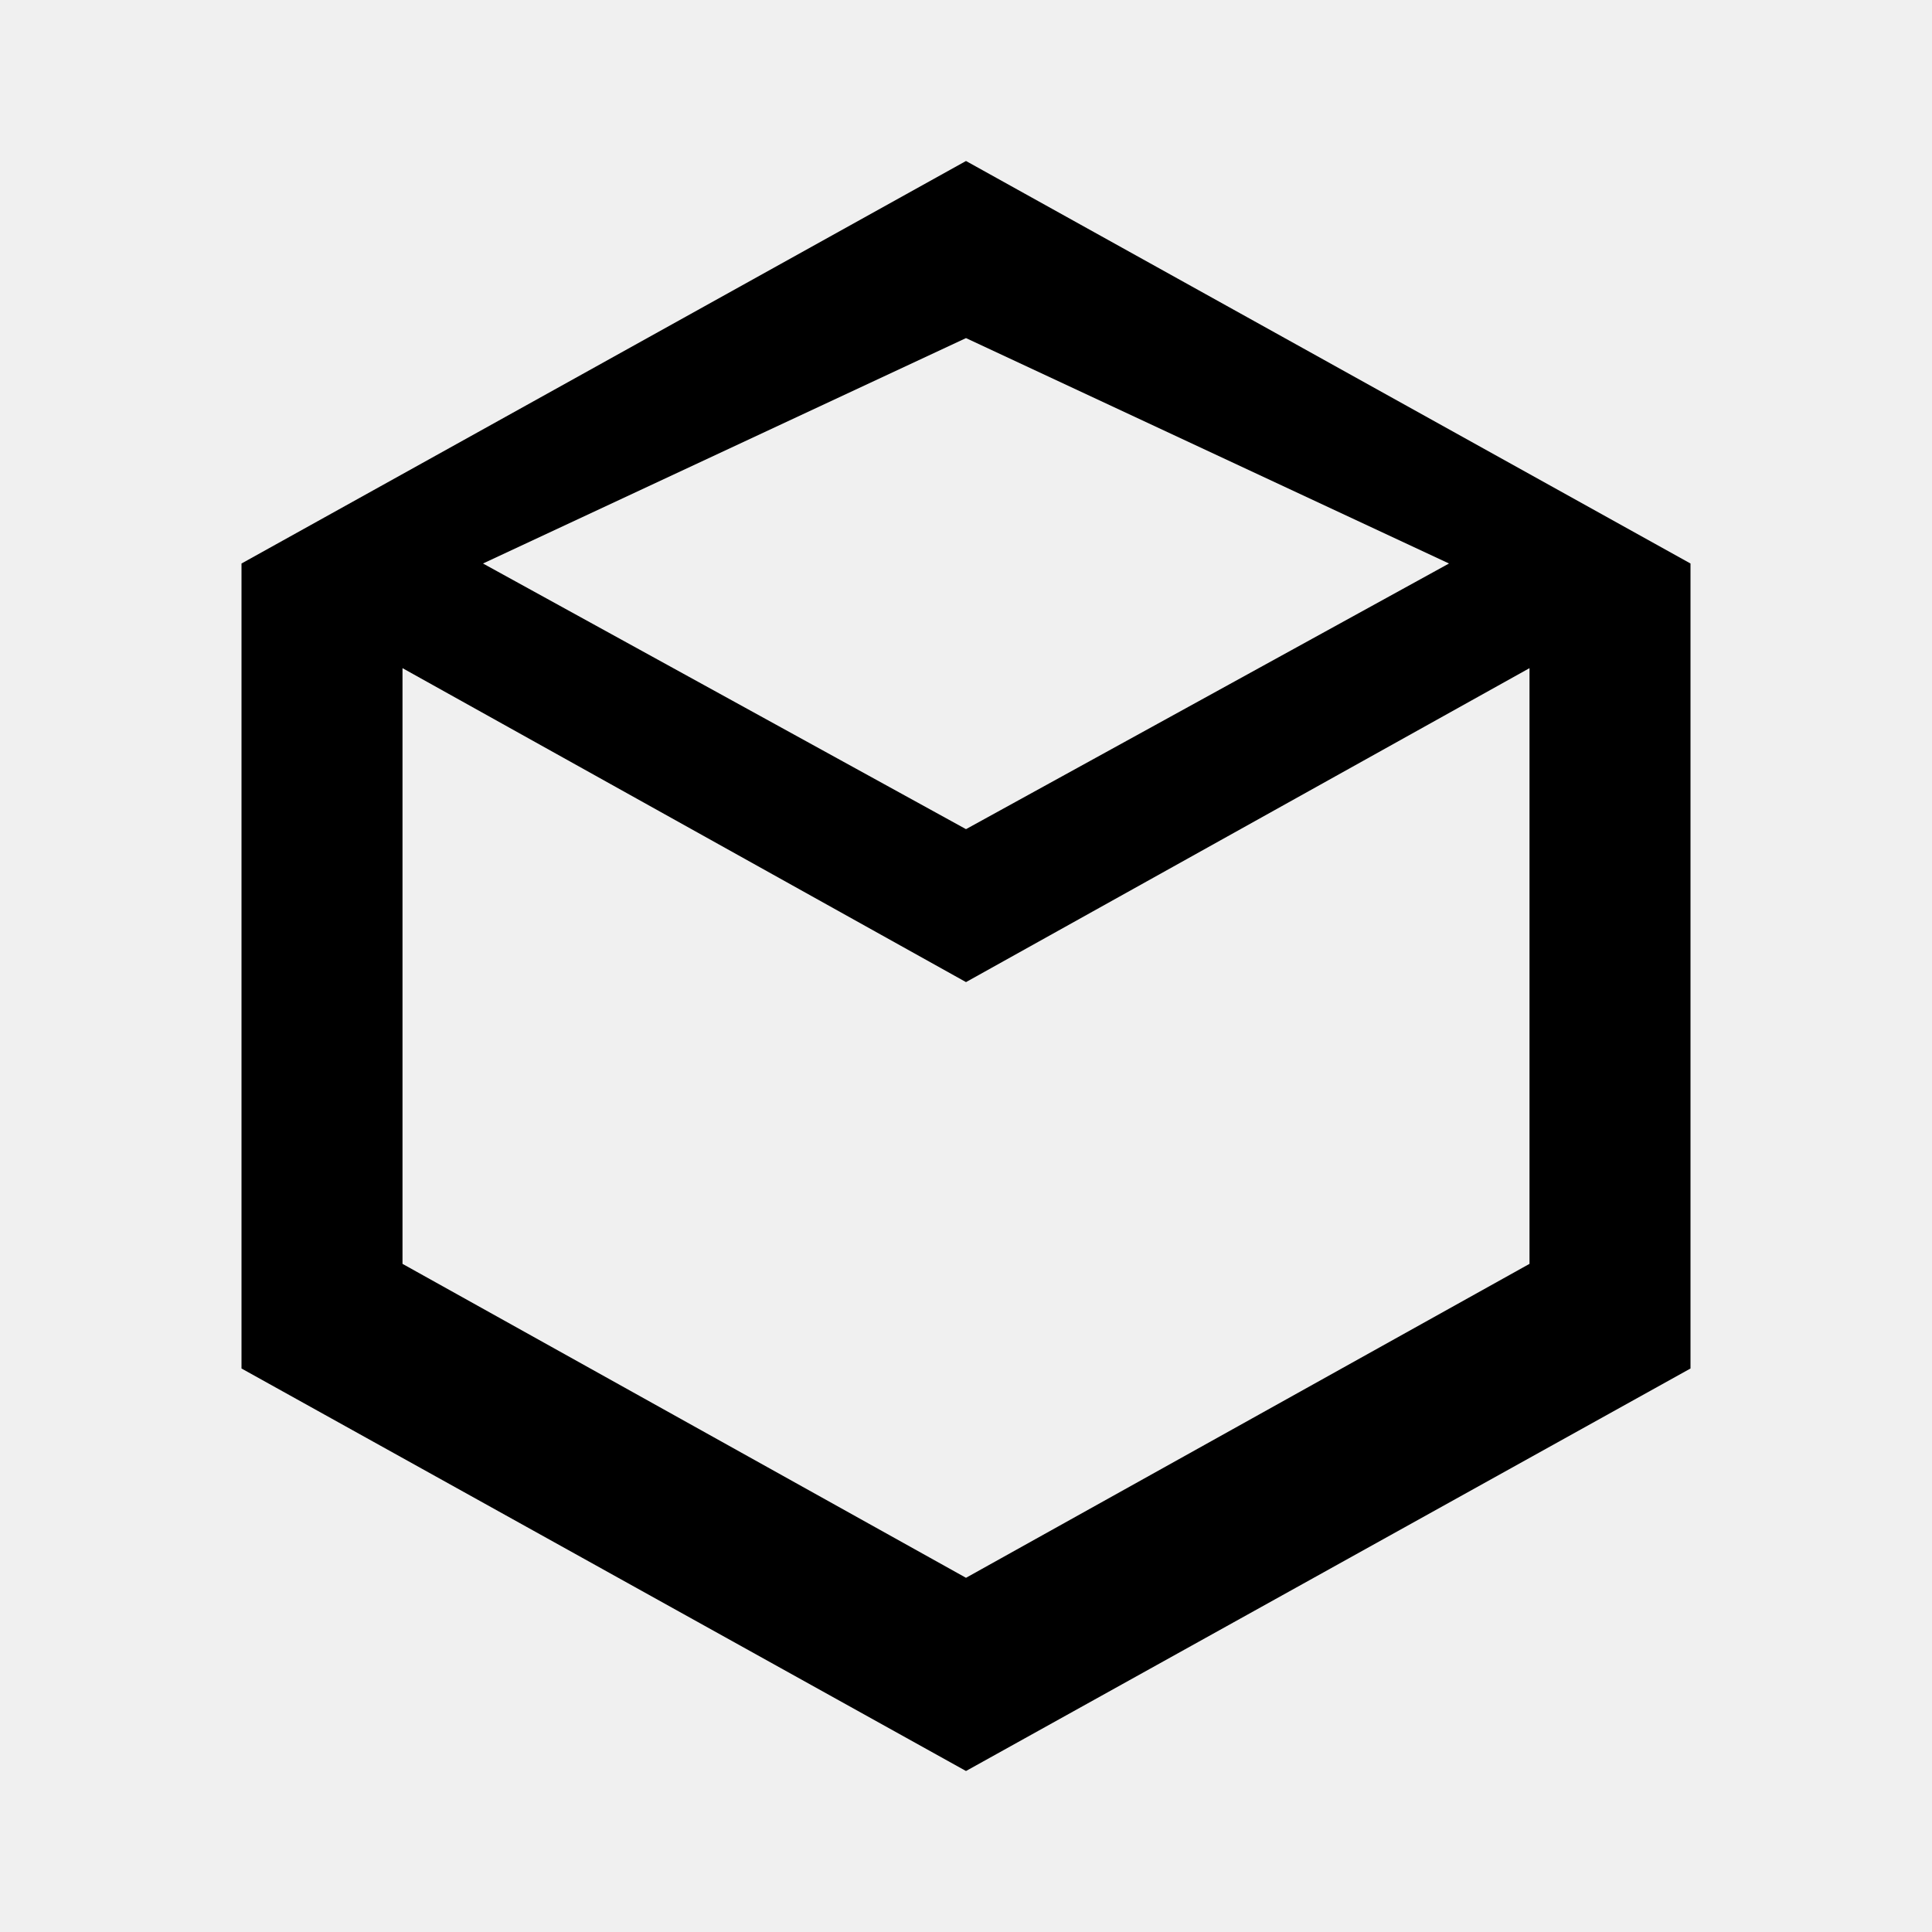
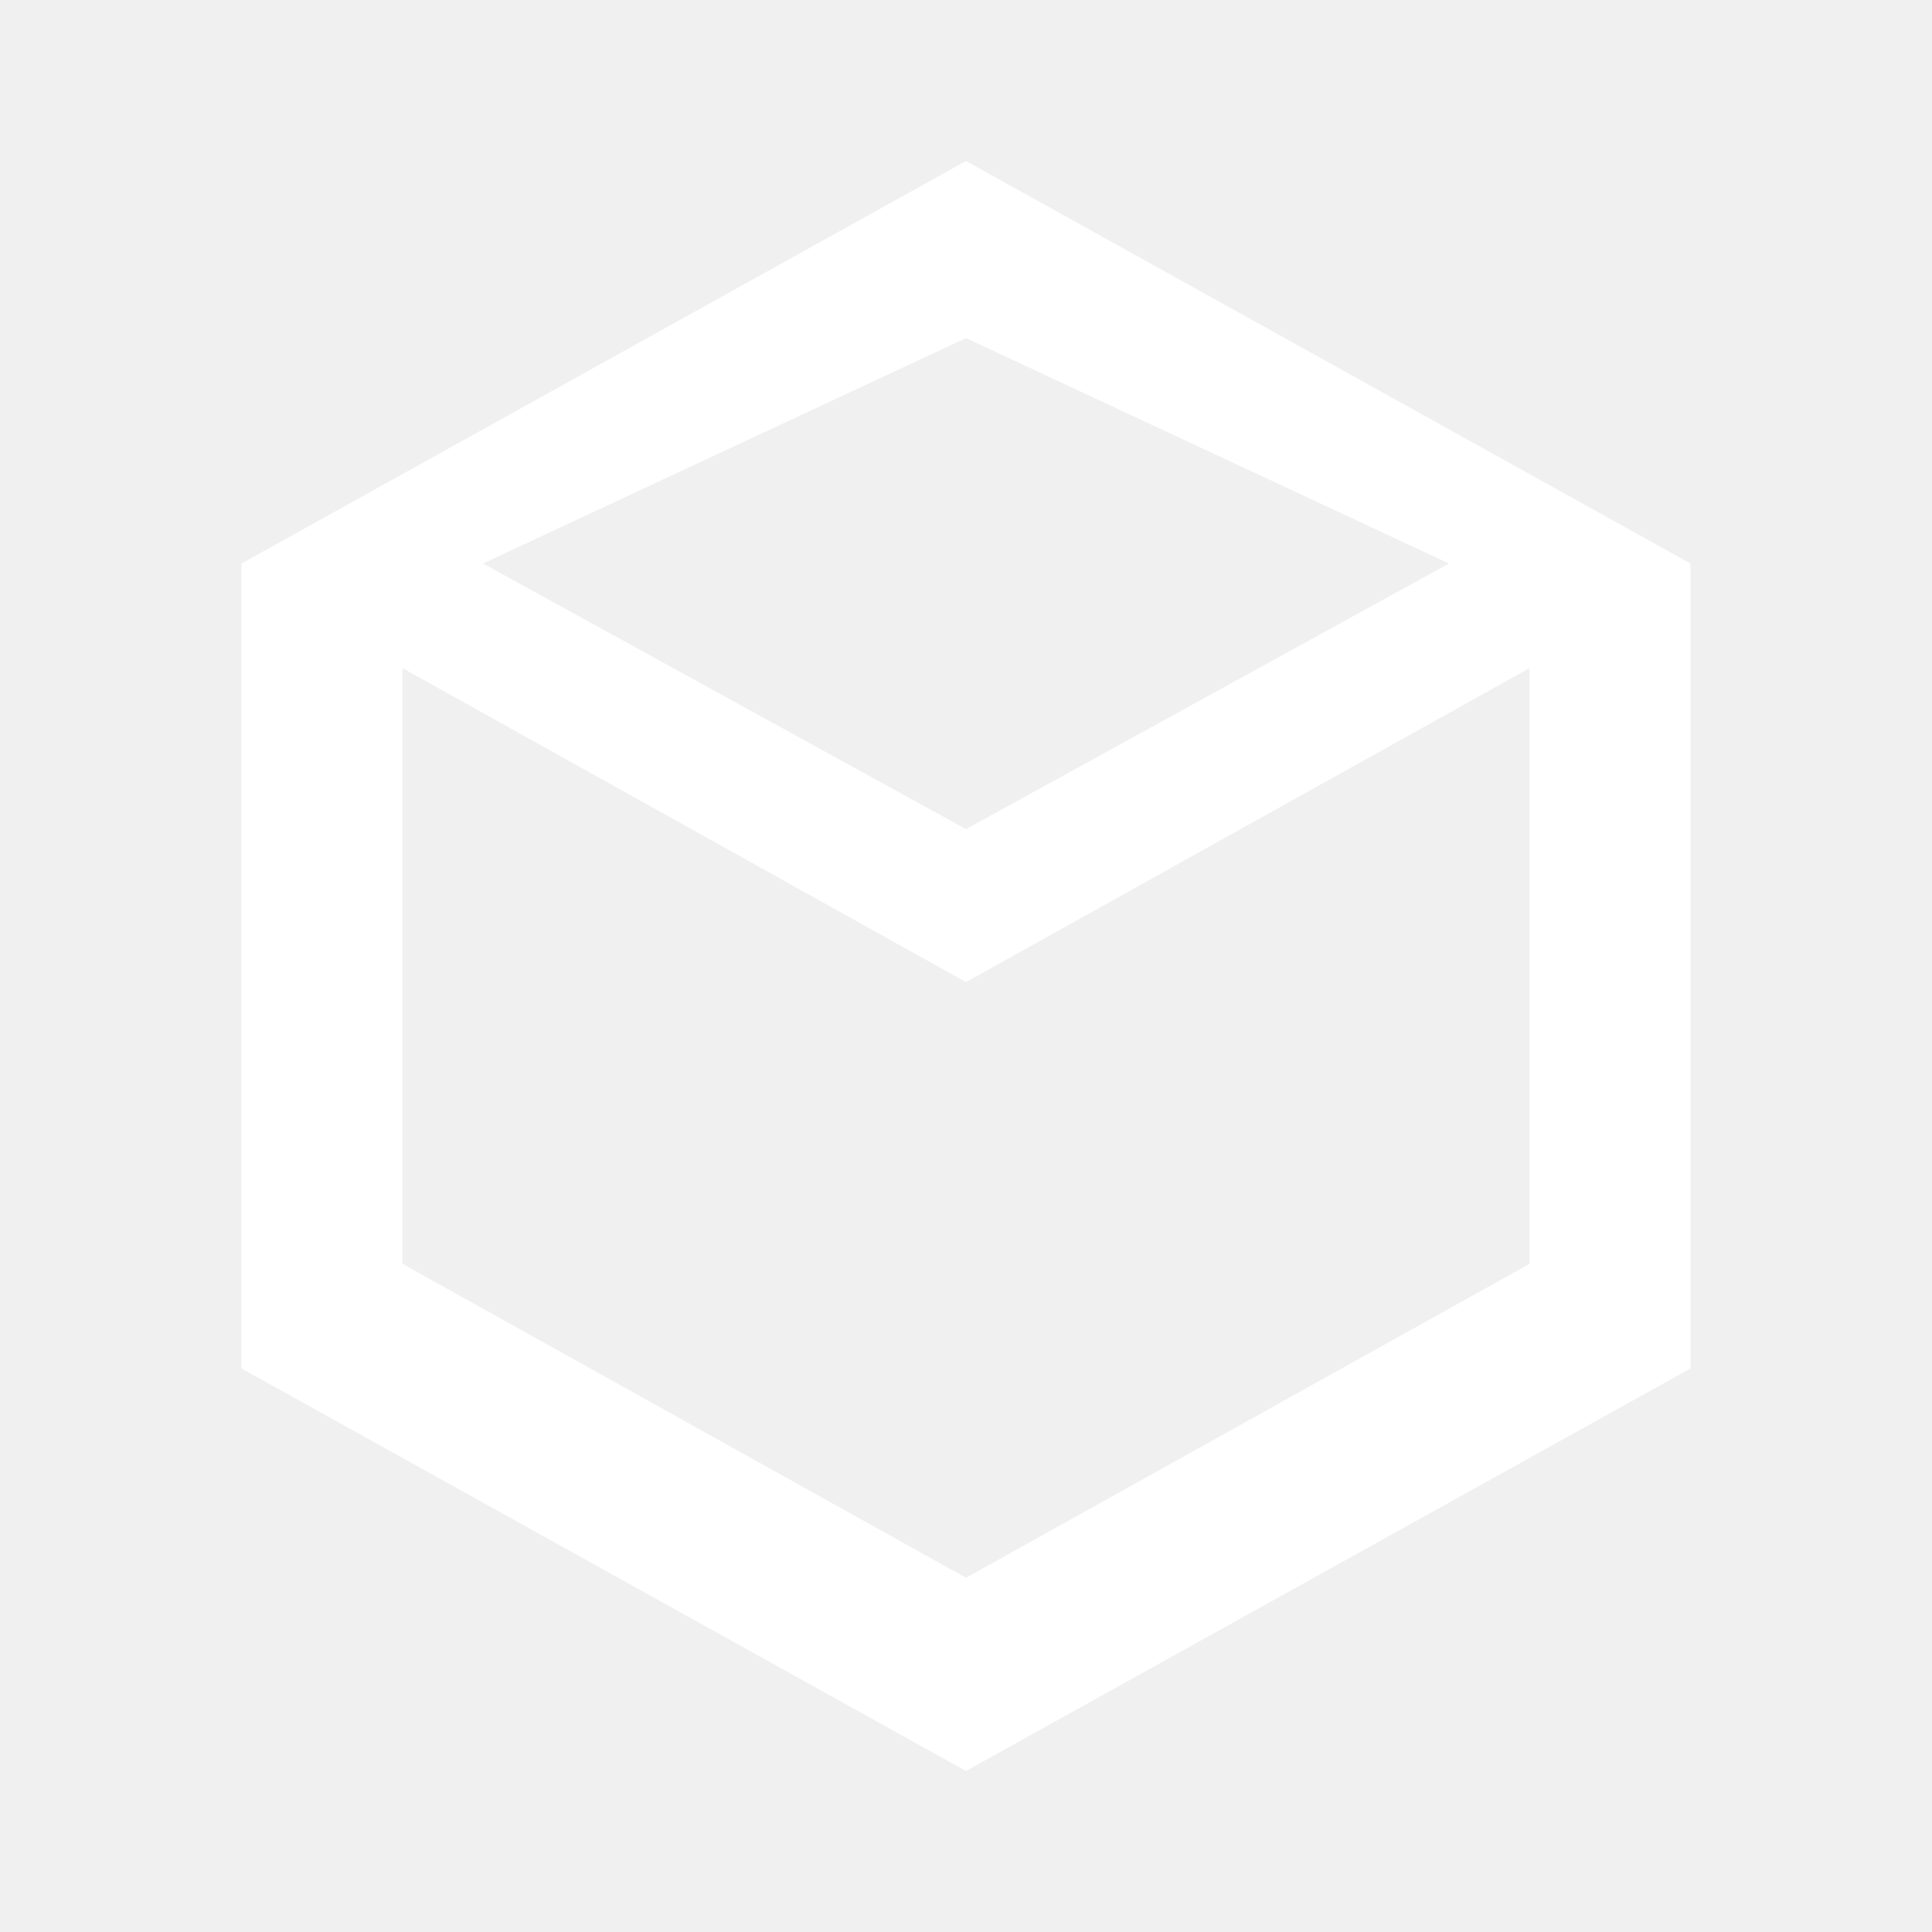
- <svg xmlns="http://www.w3.org/2000/svg" viewBox="0 0 24 24" fill="currentColor">
+ <svg xmlns="http://www.w3.org/2000/svg" viewBox="0 0 24 24" fill="white">
  <path d="M12 2l9 5v10l-9 5-9-5V7l9-5zm0 2.2L6 7l6 3.3L18 7l-6-2.8zM5 8.3v7.4l7 3.9V12.2L5 8.3zm14 0l-7 3.9v7.4l7-3.9V8.3z" />
</svg>
